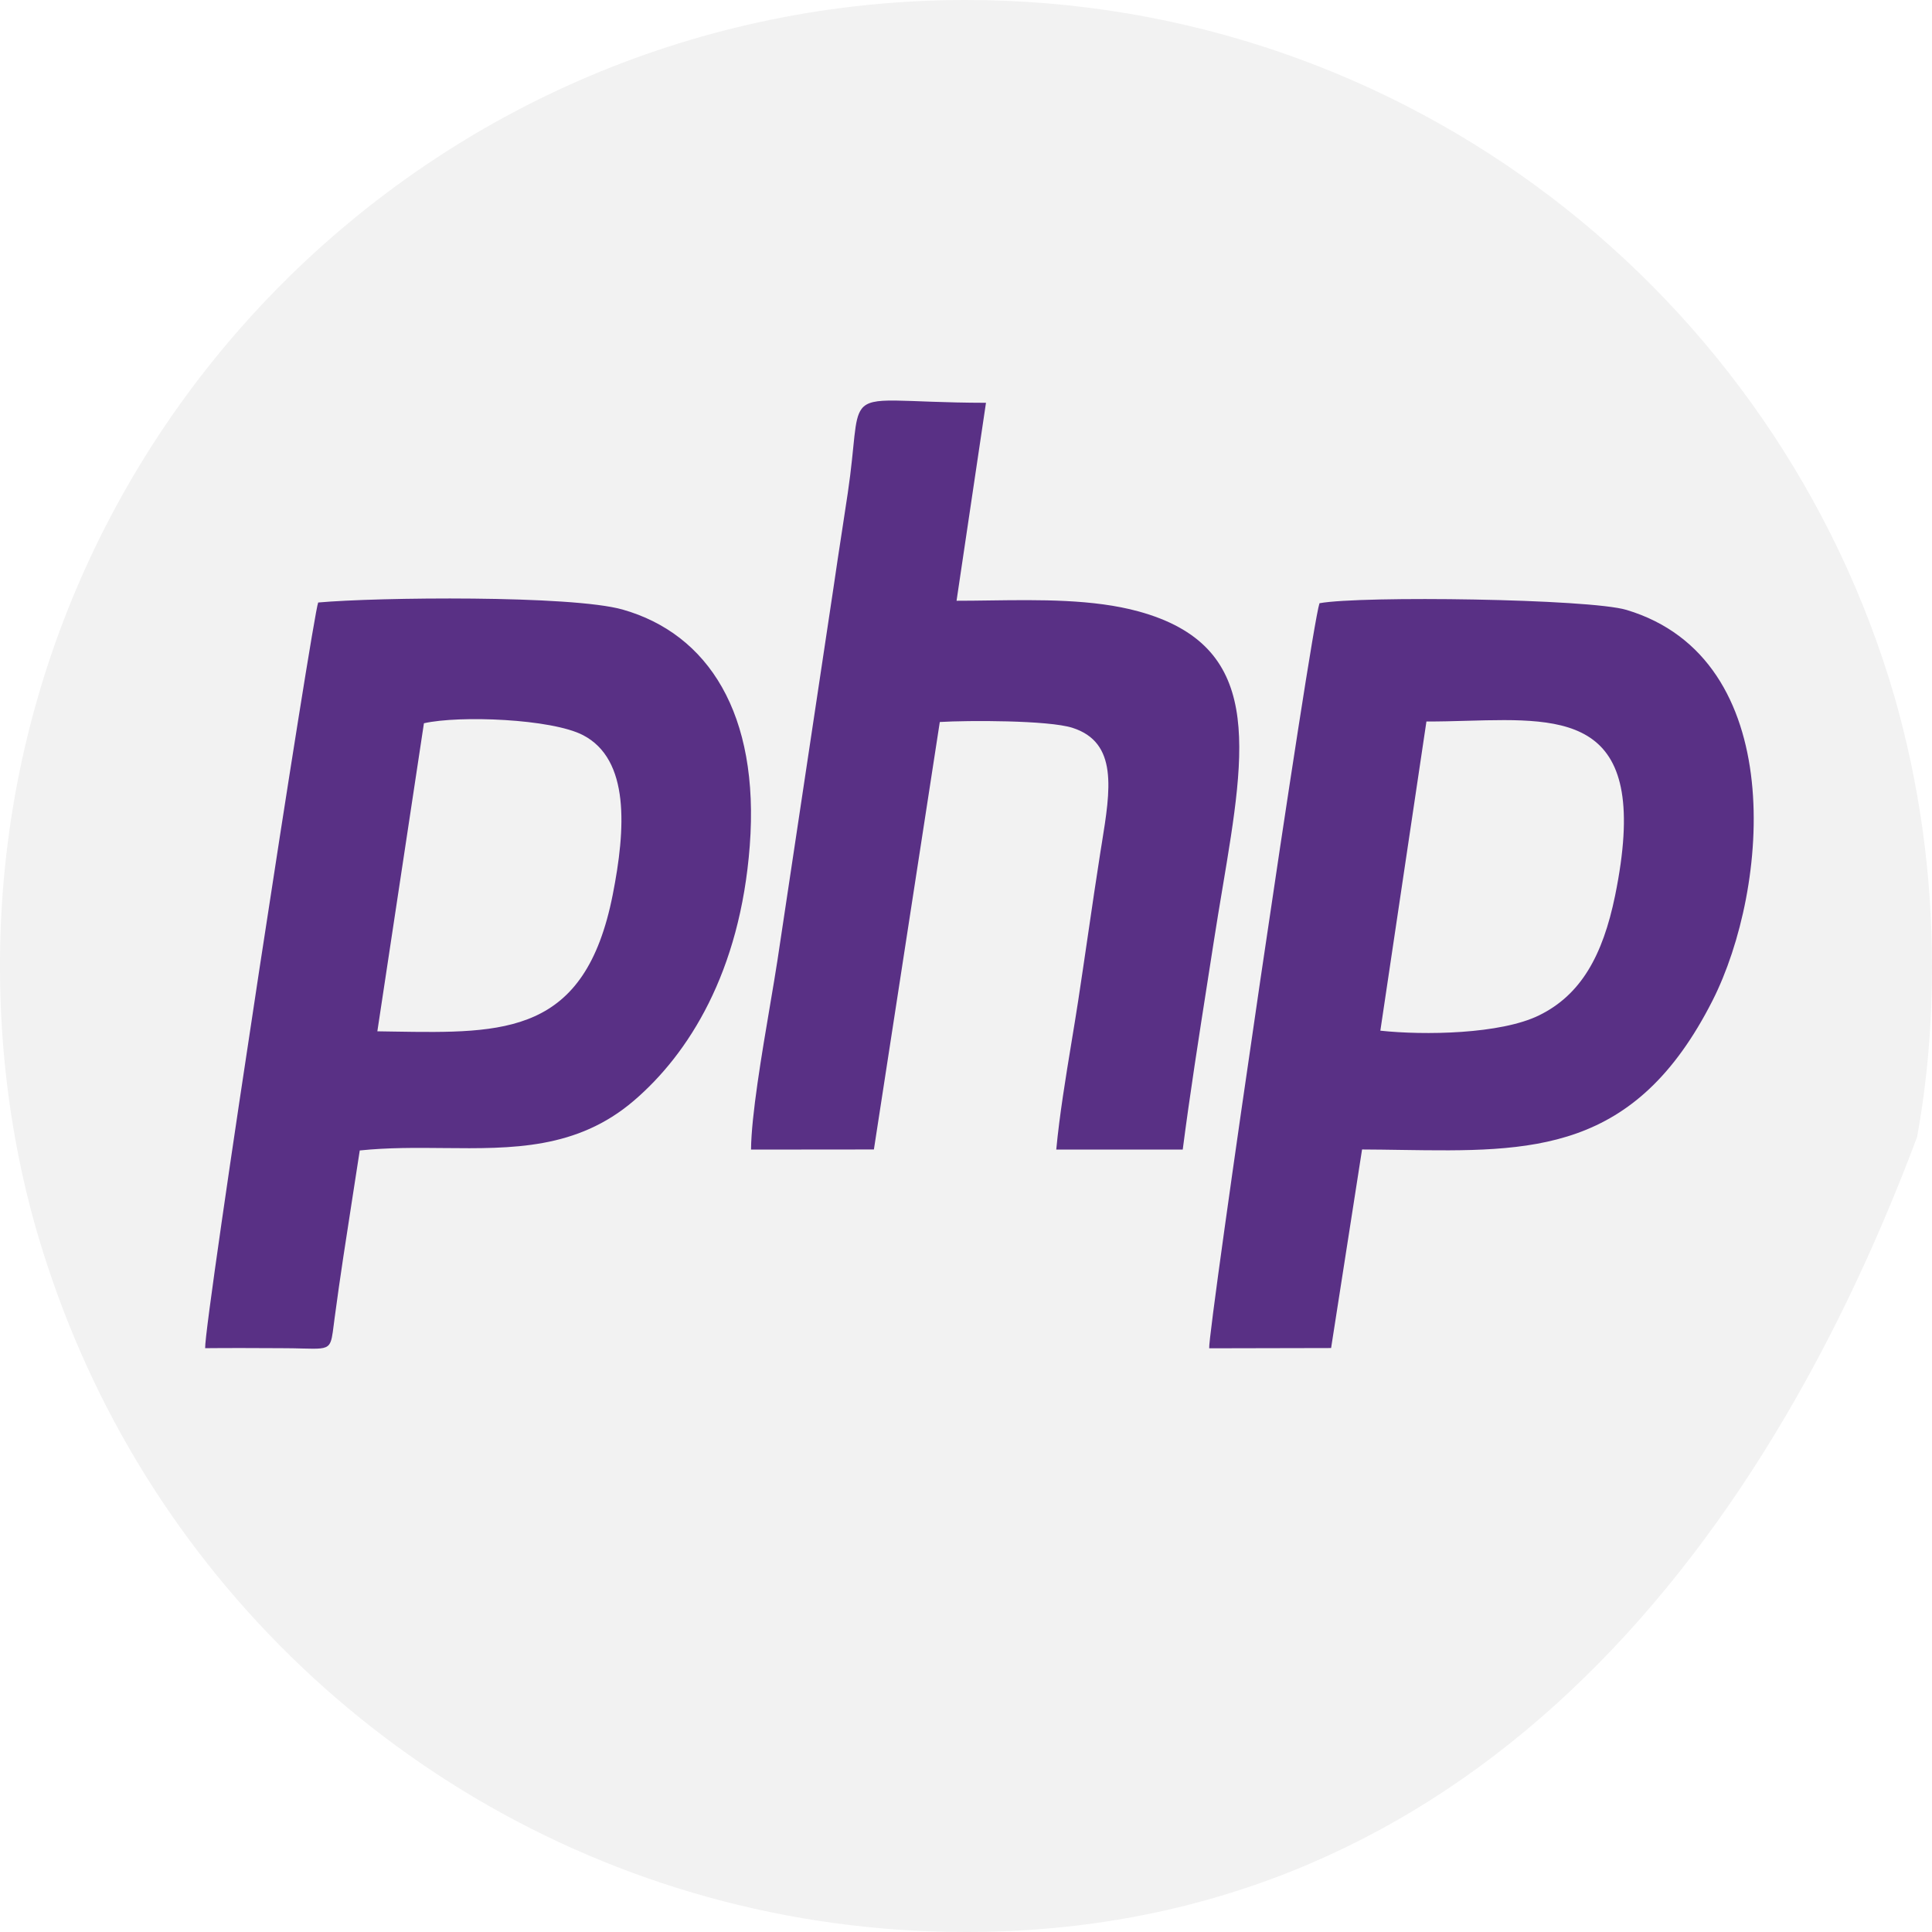
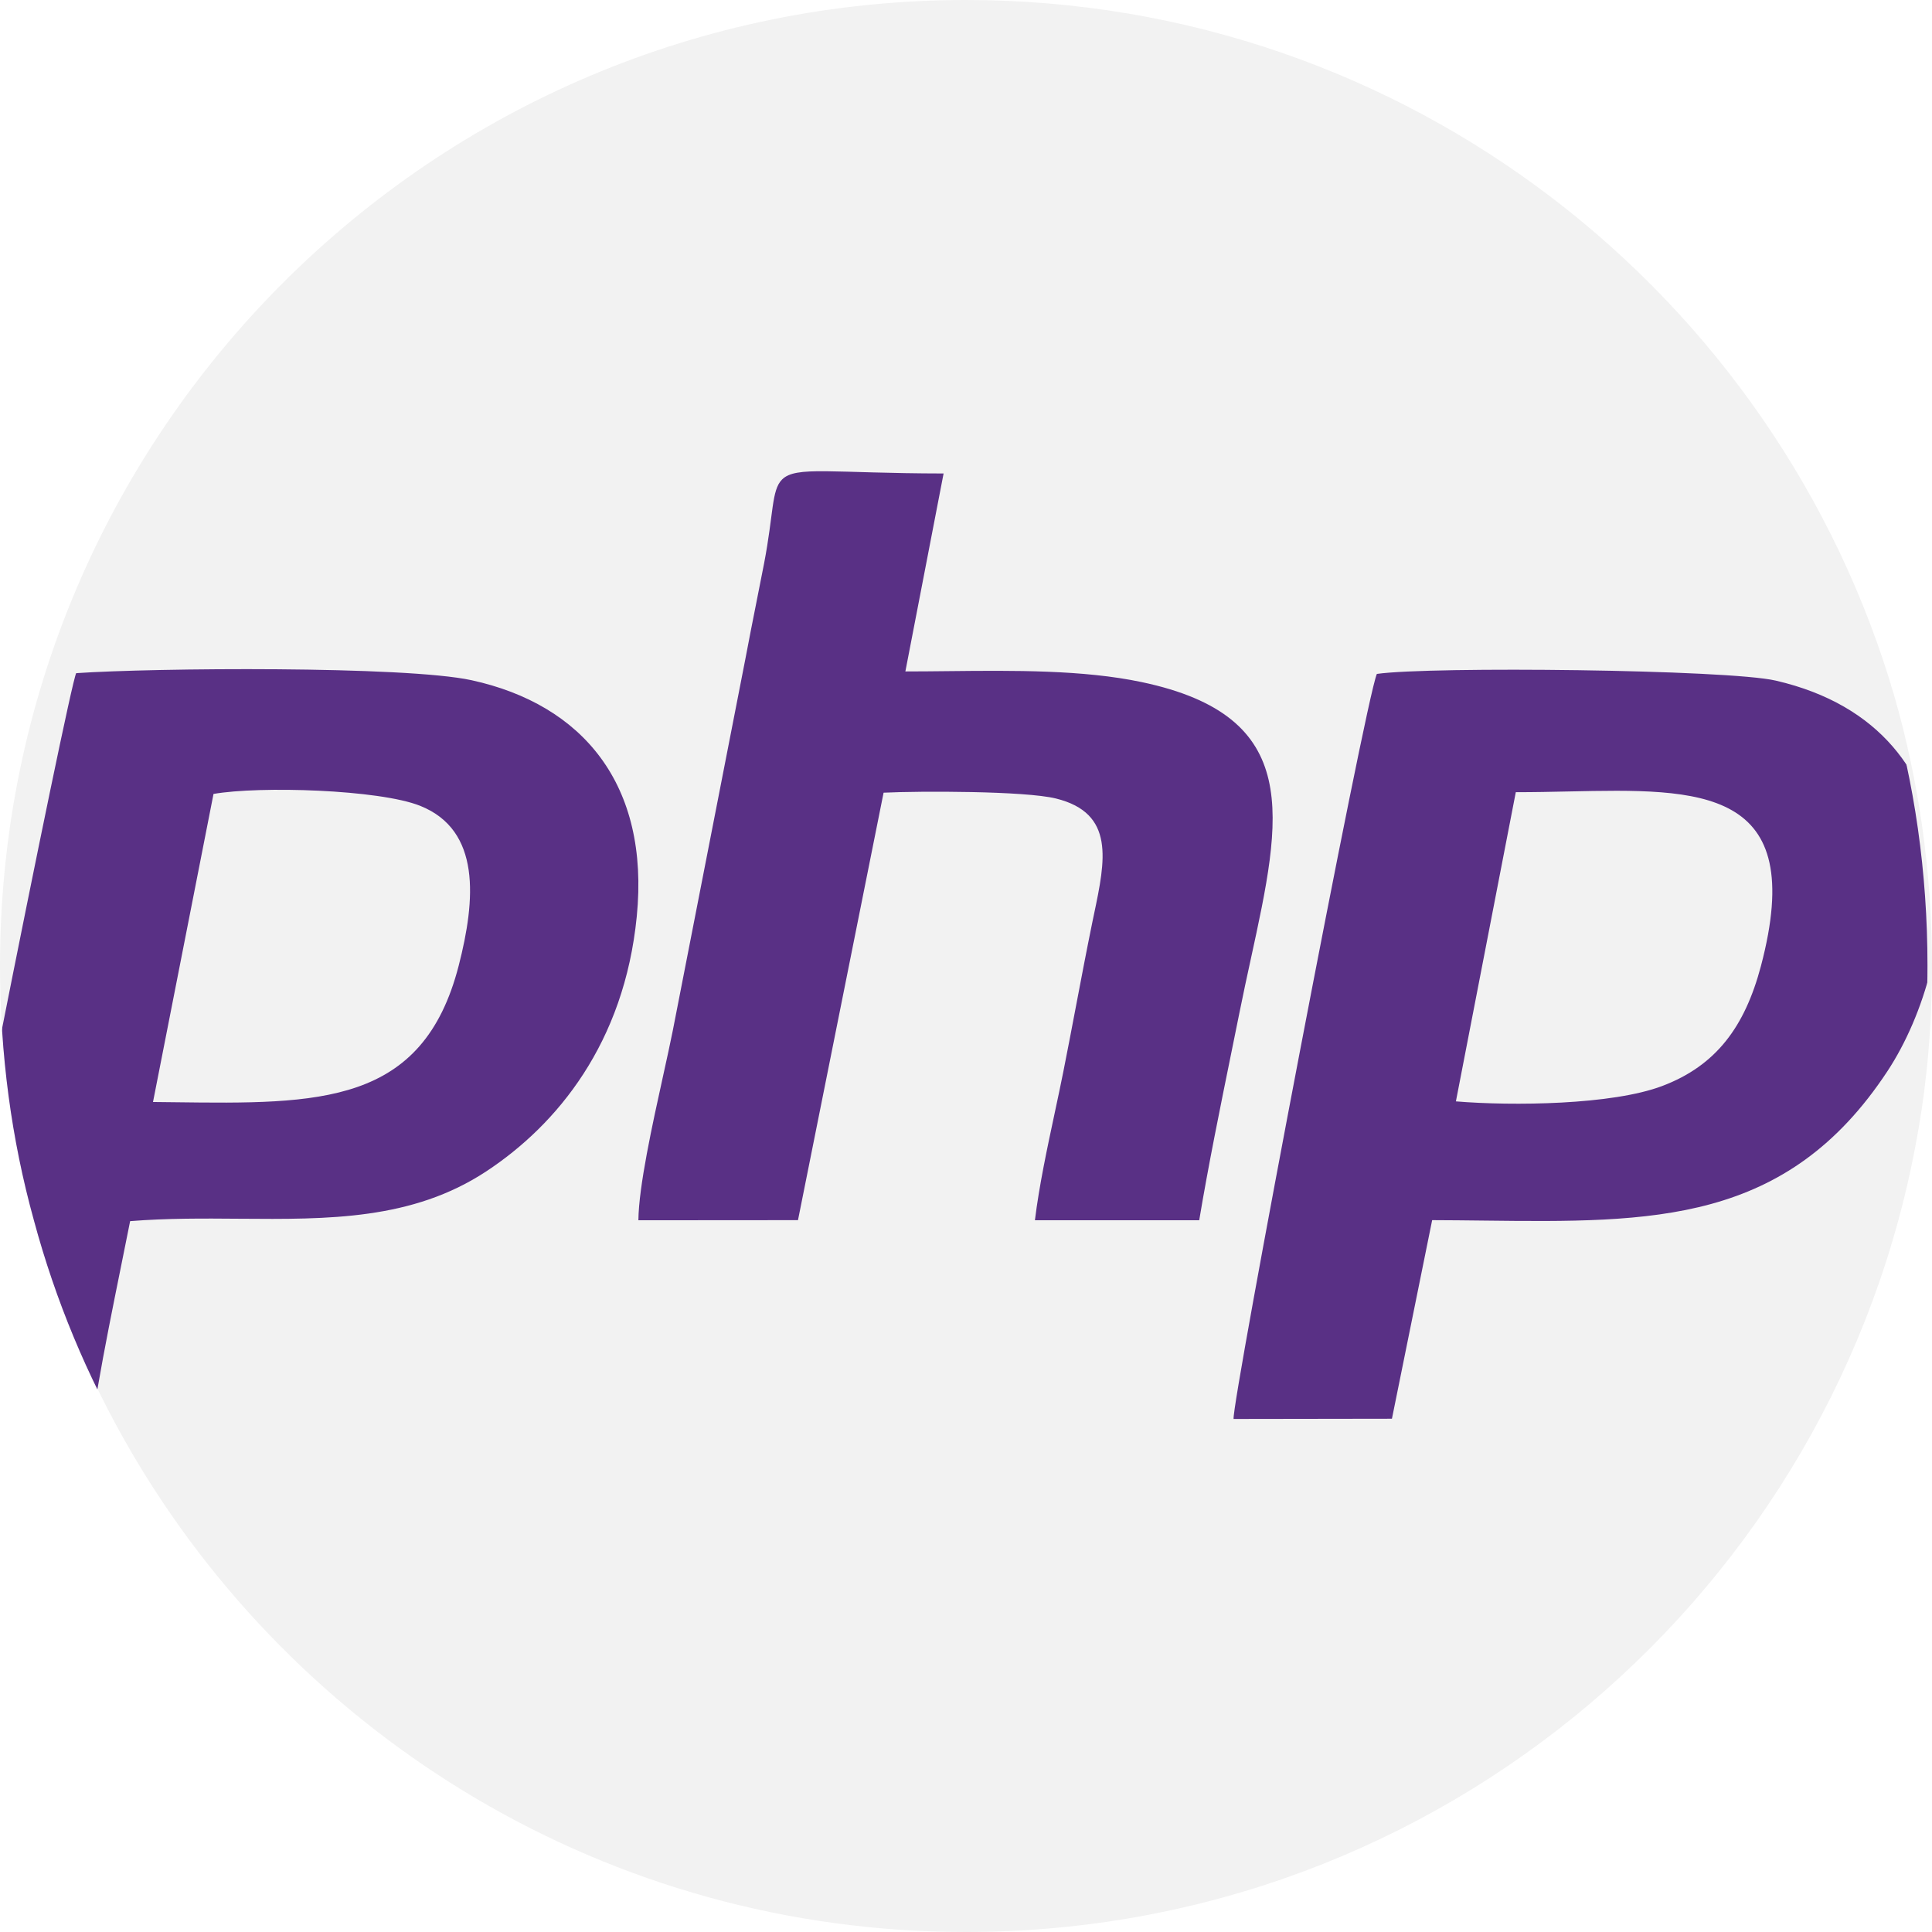
- <svg xmlns="http://www.w3.org/2000/svg" width="82" height="82" fill="none">
-   <mask height="66" width="75" y="0" x="0" maskUnits="userSpaceOnUse" mask-type="alpha" id="mask0">
-     <path id="svg_1" fill="#593085" d="m81.808,40.978c0,2.501 -0.23,4.915 -0.632,7.272c-3.421,19.115 -20.15,33.66 -40.271,33.66c-15.177,0 -28.4,-8.25 -35.471,-20.495c-1.725,-2.989 -3.076,-6.209 -3.996,-9.63c-0.949,-3.421 -1.437,-7.042 -1.437,-10.808c0,-22.593 18.31,-40.904 40.904,-40.904c18.655,0 34.379,12.475 39.294,29.55c1.064,3.593 1.61,7.416 1.61,11.354z" clip-rule="evenodd" fill-rule="evenodd" />
+ <svg xmlns="http://www.w3.org/2000/svg" width="82" height="82" viewBox="0 0 82 82" fill="none">
+   <path fill-rule="evenodd" clip-rule="evenodd" d="M82 41C82 43.478 81.798 45.898 81.366 48.261C77.938 67.45 61.169 82 41 82C25.816 82 12.562 73.731 5.474 61.457C3.746 58.46 2.391 55.233 1.441 51.834C0.49 48.376 0 44.746 0 41C0 18.354 18.354 0 41 0C59.699 0 75.46 12.505 80.415 29.59C81.453 33.221 82 37.053 82 41Z" fill="#F2F2F2" />
+   <mask id="mask0" mask-type="alpha" maskUnits="userSpaceOnUse" x="0" y="0" width="82" height="82">
+     <path fill-rule="evenodd" clip-rule="evenodd" d="M81.808 40.978C81.808 43.479 81.578 45.894 81.175 48.251C77.754 67.366 61.025 81.911 40.904 81.911C25.727 81.911 12.504 73.661 5.433 61.416C3.708 58.426 2.357 55.207 1.437 51.786C0.489 48.365 0 44.744 0 40.978C0 18.385 18.31 0.074 40.904 0.074C59.559 0.074 75.282 12.55 80.198 29.624C81.261 33.217 81.808 37.04 81.808 40.978Z" fill="#593085" />
  </mask>
-   <g>
-     <path id="svg_2" fill="#F2F2F2" d="m82,41c0,2.478 -0.202,4.898 -0.634,7.261c-7.19,19.189 -20.197,33.739 -40.366,33.739c-15.184,0 -28.438,-8.269 -35.526,-20.543c-1.729,-2.997 -3.083,-6.223 -4.034,-9.623c-0.951,-3.458 -1.441,-7.088 -1.441,-10.834c0,-22.646 18.354,-41 41,-41c18.699,0 34.46,12.505 39.415,29.59c1.037,3.63 1.585,7.462 1.585,11.41z" clip-rule="evenodd" fill-rule="evenodd" />
-     <g stroke="null" id="svg_3" mask="url(#mask0)">
-       <path stroke="null" id="svg_4" fill="#593085" d="m36.568,17.354c0.452,-0.592 1.618,-0.264 5.28,-0.258l-1.249,8.402c0.457,0 0.927,-0.006 1.404,-0.013c2.132,-0.029 4.404,-0.059 6.317,0.464c5.291,1.45 4.579,5.701 3.569,11.732c-0.124,0.742 -0.253,1.51 -0.376,2.304c-0.084,0.542 -0.17,1.093 -0.257,1.647c-0.372,2.378 -0.758,4.843 -1.057,7.159l-5.368,0c0.137,-1.457 0.401,-3.062 0.653,-4.593c0.097,-0.588 0.192,-1.165 0.277,-1.719c0.14,-0.917 0.277,-1.851 0.414,-2.786c0.174,-1.19 0.349,-2.382 0.532,-3.546c0.018,-0.114 0.037,-0.227 0.055,-0.34c0.371,-2.292 0.695,-4.296 -1.243,-4.916c-1.019,-0.326 -4.455,-0.32 -5.631,-0.247l-2.797,18.143l-5.215,0.005c0.012,-1.436 0.455,-4.051 0.811,-6.149c0.121,-0.717 0.233,-1.373 0.313,-1.901l2.377,-15.806c0.114,-0.791 0.236,-1.588 0.357,-2.376c0.085,-0.555 0.17,-1.106 0.25,-1.647c0.313,-2.106 0.238,-3.105 0.586,-3.56zm-18.575,13.343c1.512,-0.341 5.413,-0.189 6.751,0.504c1.993,1.034 1.815,3.98 1.261,6.779c-1.173,5.934 -4.559,5.879 -9.3,5.803c-0.226,-0.004 -0.456,-0.007 -0.689,-0.011l1.977,-13.075zm-2.725,18.132c1.208,-0.125 2.403,-0.114 3.573,-0.102c2.9,0.029 5.648,0.056 8.061,-2.009c2.32,-1.985 4.511,-5.445 4.92,-10.817c0.428,-5.614 -1.771,-9 -5.397,-10.03c-2.171,-0.614 -10.417,-0.525 -12.92,-0.299c-0.23,0.52 -4.843,30.556 -4.798,31.649c1.075,-0.011 2.155,-0.005 3.23,0c0.361,0 0.659,0.007 0.906,0.014c0.679,0.017 0.97,0.025 1.12,-0.161c0.113,-0.14 0.144,-0.39 0.2,-0.829c0.011,-0.09 0.024,-0.188 0.038,-0.295c0.233,-1.751 0.501,-3.469 0.77,-5.197l0,0c0.1,-0.639 0.199,-1.28 0.298,-1.924zm43.318,-5.083l1.956,-13.123c0.583,0.001 1.163,-0.015 1.729,-0.031c4.297,-0.119 7.836,-0.217 6.279,7.419c-0.525,2.562 -1.459,4.217 -3.226,5.083c-1.633,0.803 -4.883,0.851 -6.739,0.651zm-7.264,13.48l5.174,-0.011l1.314,-8.428c0.565,0.002 1.118,0.011 1.66,0.019c5.56,0.083 9.927,0.147 13.216,-6.341c2.413,-4.768 3.242,-14.509 -3.65,-16.578c-1.569,-0.473 -11.27,-0.609 -13.033,-0.284c-0.388,1.166 -4.75,30.971 -4.681,31.622z" clip-rule="evenodd" fill-rule="evenodd" />
-     </g>
+   <g mask="url(#mask0)">
+     <path fill-rule="evenodd" clip-rule="evenodd" d="M33.191 20.354C33.778 19.762 35.293 20.09 40.049 20.096L38.427 28.498C39.021 28.498 39.631 28.492 40.251 28.485C43.021 28.456 45.972 28.426 48.456 28.95C55.33 30.399 54.405 34.651 53.093 40.681C52.931 41.423 52.764 42.192 52.605 42.986C52.495 43.528 52.383 44.078 52.271 44.633C51.787 47.011 51.285 49.476 50.898 51.792H43.925C44.103 50.335 44.446 48.73 44.773 47.199C44.898 46.611 45.022 46.034 45.132 45.48C45.315 44.563 45.492 43.629 45.67 42.694C45.896 41.504 46.123 40.312 46.361 39.147C46.385 39.033 46.409 38.92 46.432 38.807C46.914 36.516 47.335 34.511 44.817 33.891C43.494 33.565 39.031 33.571 37.502 33.644L33.869 51.787L27.095 51.792C27.11 50.356 27.686 47.741 28.148 45.643C28.306 44.927 28.45 44.27 28.555 43.742L31.642 27.936C31.79 27.145 31.949 26.348 32.105 25.56C32.216 25.005 32.326 24.454 32.43 23.914C32.836 21.807 32.739 20.809 33.191 20.354ZM9.062 33.697C11.026 33.355 16.093 33.508 17.832 34.201C20.421 35.235 20.189 38.181 19.47 40.98C17.946 46.914 13.548 46.859 7.389 46.782C7.095 46.779 6.797 46.775 6.494 46.772L9.062 33.697ZM5.523 51.829C7.092 51.703 8.644 51.715 10.164 51.727C13.931 51.756 17.5 51.783 20.636 49.718C23.65 47.733 26.496 44.272 27.026 38.9C27.583 33.287 24.726 29.9 20.016 28.871C17.196 28.256 6.484 28.346 3.234 28.571C2.934 29.091 -3.057 59.128 -3 60.22C-1.603 60.209 -0.201 60.215 1.196 60.22C1.665 60.22 2.052 60.227 2.373 60.234C3.255 60.251 3.634 60.258 3.828 60.072C3.974 59.932 4.015 59.682 4.087 59.244C4.102 59.154 4.118 59.056 4.137 58.949C4.439 57.198 4.787 55.48 5.136 53.753L5.136 53.753C5.266 53.113 5.395 52.473 5.523 51.829ZM61.793 46.746L64.335 33.623C65.092 33.624 65.845 33.608 66.581 33.592C72.163 33.473 76.76 33.375 74.737 41.011C74.055 43.574 72.842 45.228 70.547 46.094C68.425 46.898 64.204 46.945 61.793 46.746ZM52.357 60.225L59.078 60.215L60.785 51.787C61.519 51.789 62.237 51.797 62.941 51.805C70.164 51.888 75.836 51.953 80.109 45.464C83.244 40.696 84.321 30.955 75.368 28.887C73.33 28.414 60.727 28.277 58.438 28.603C57.934 29.769 52.268 59.574 52.357 60.225Z" fill="#593085" />
  </g>
</svg>
